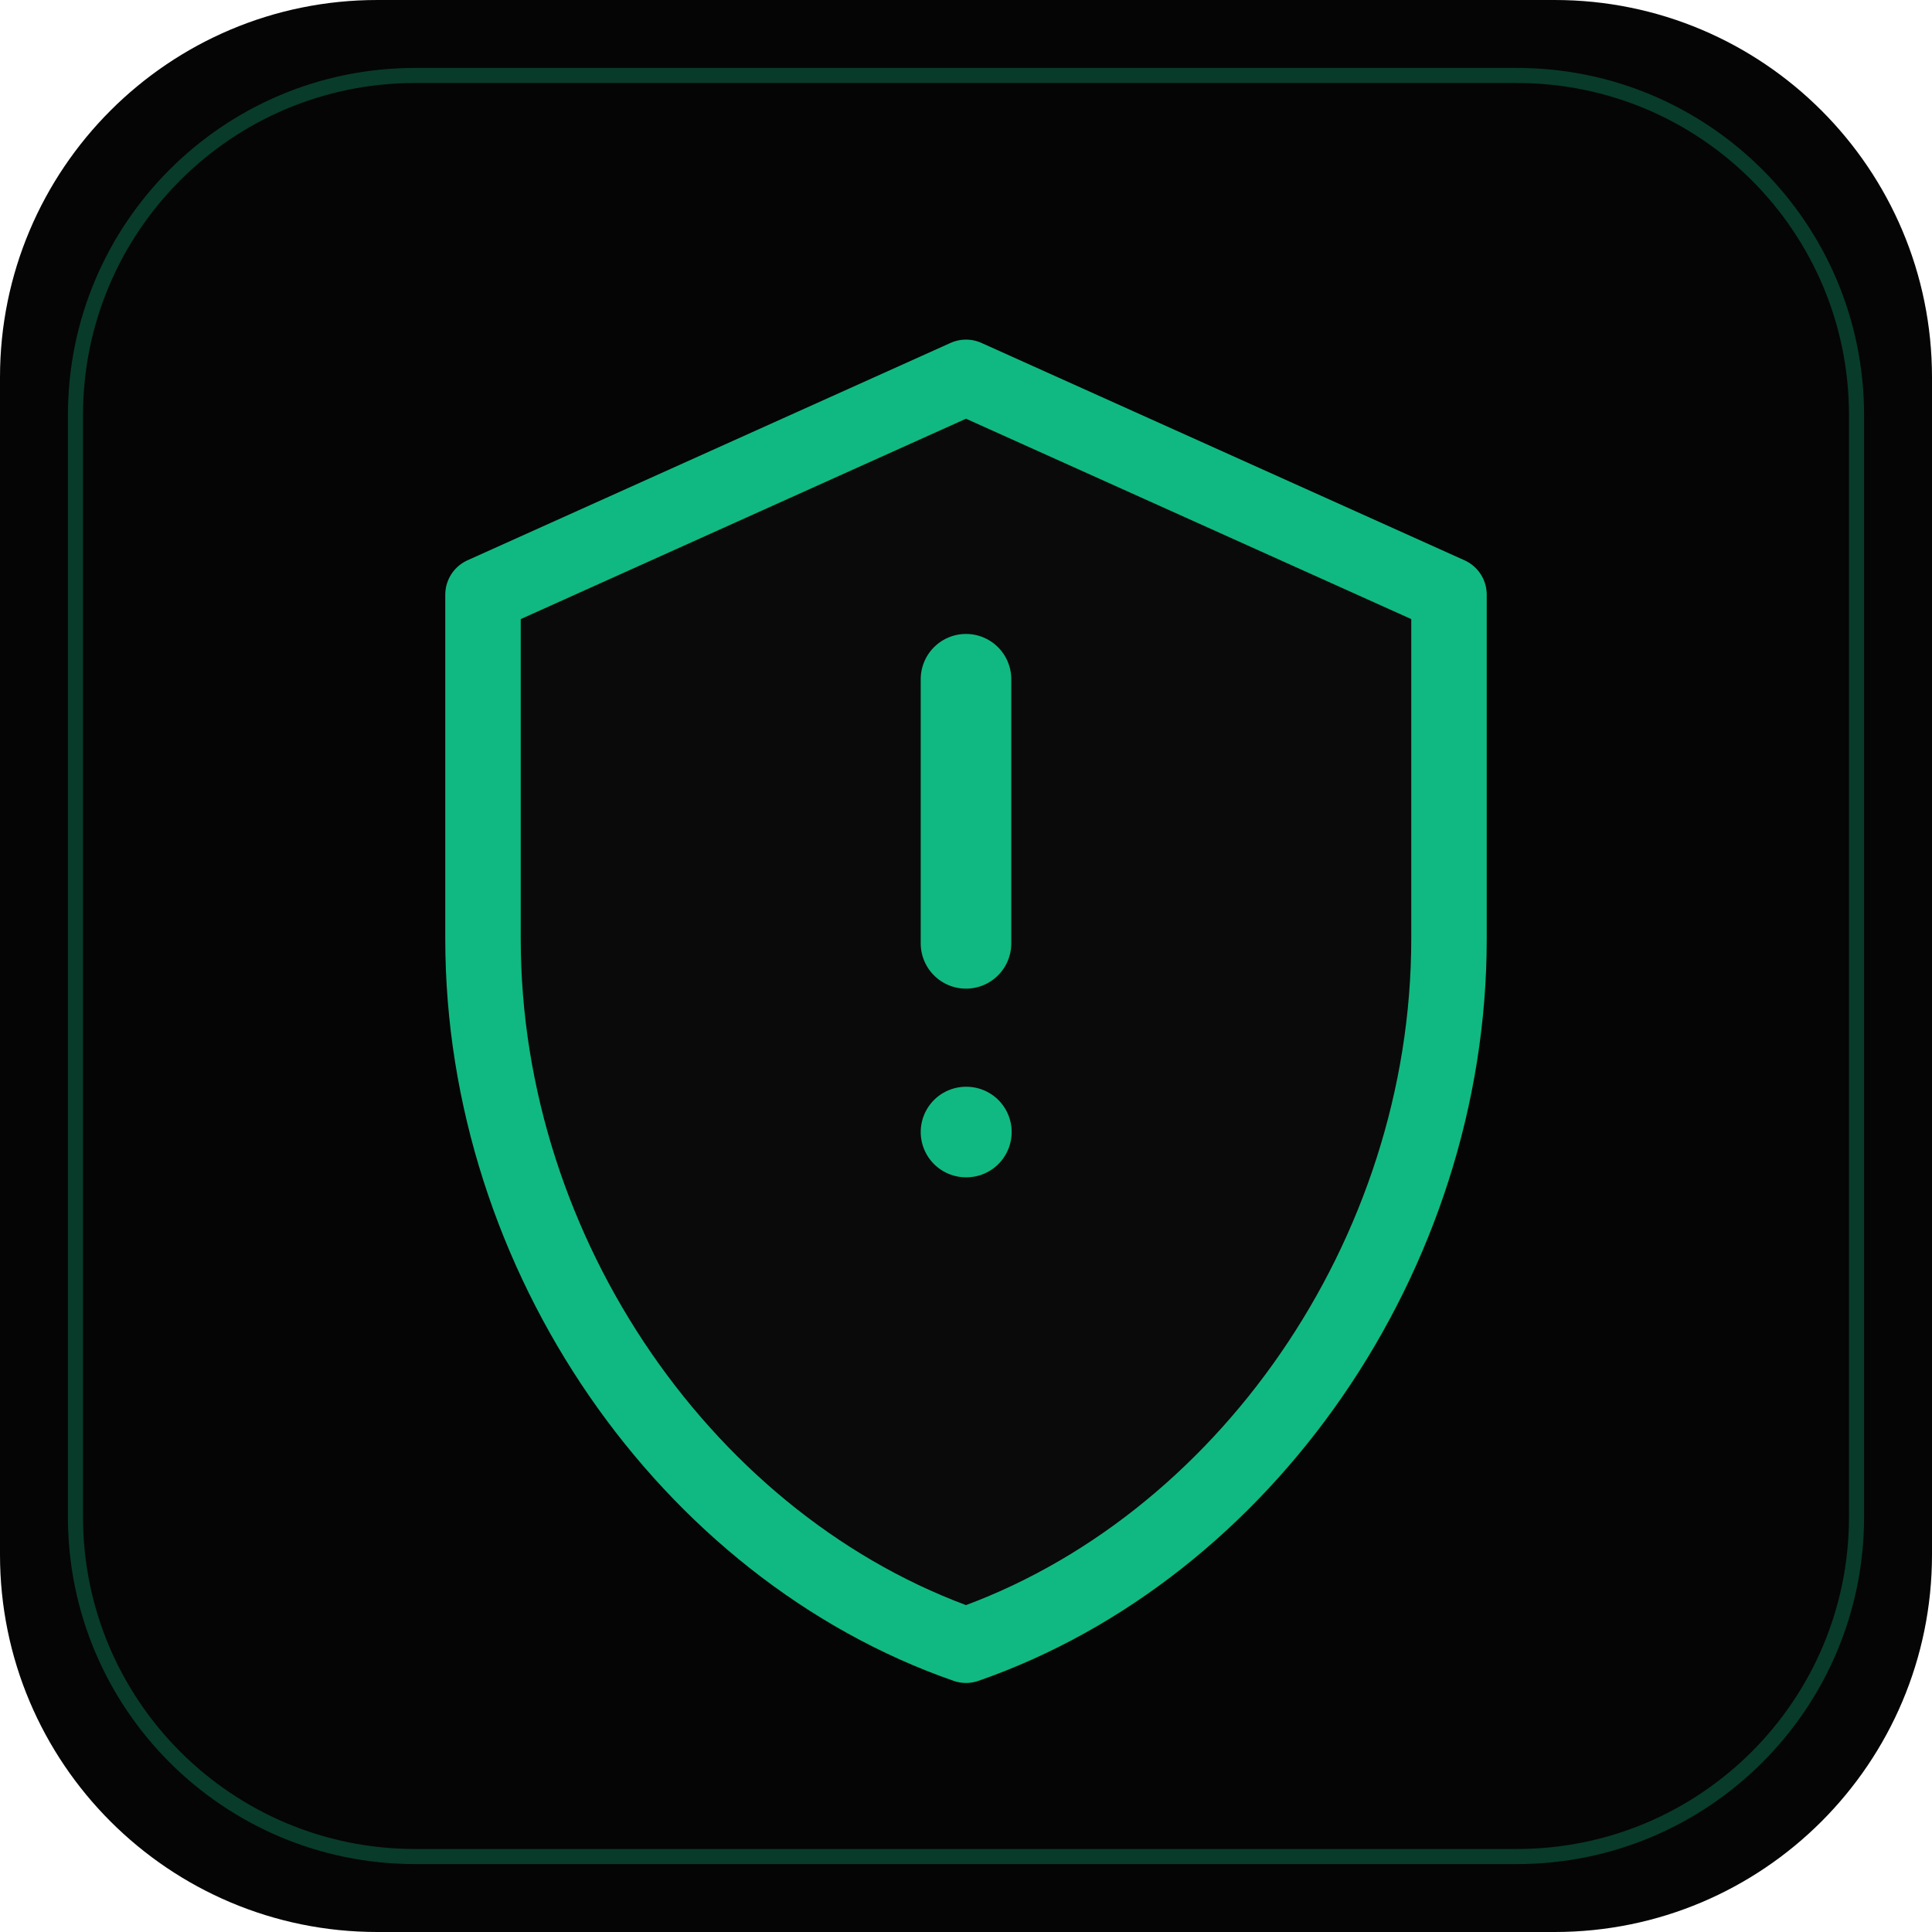
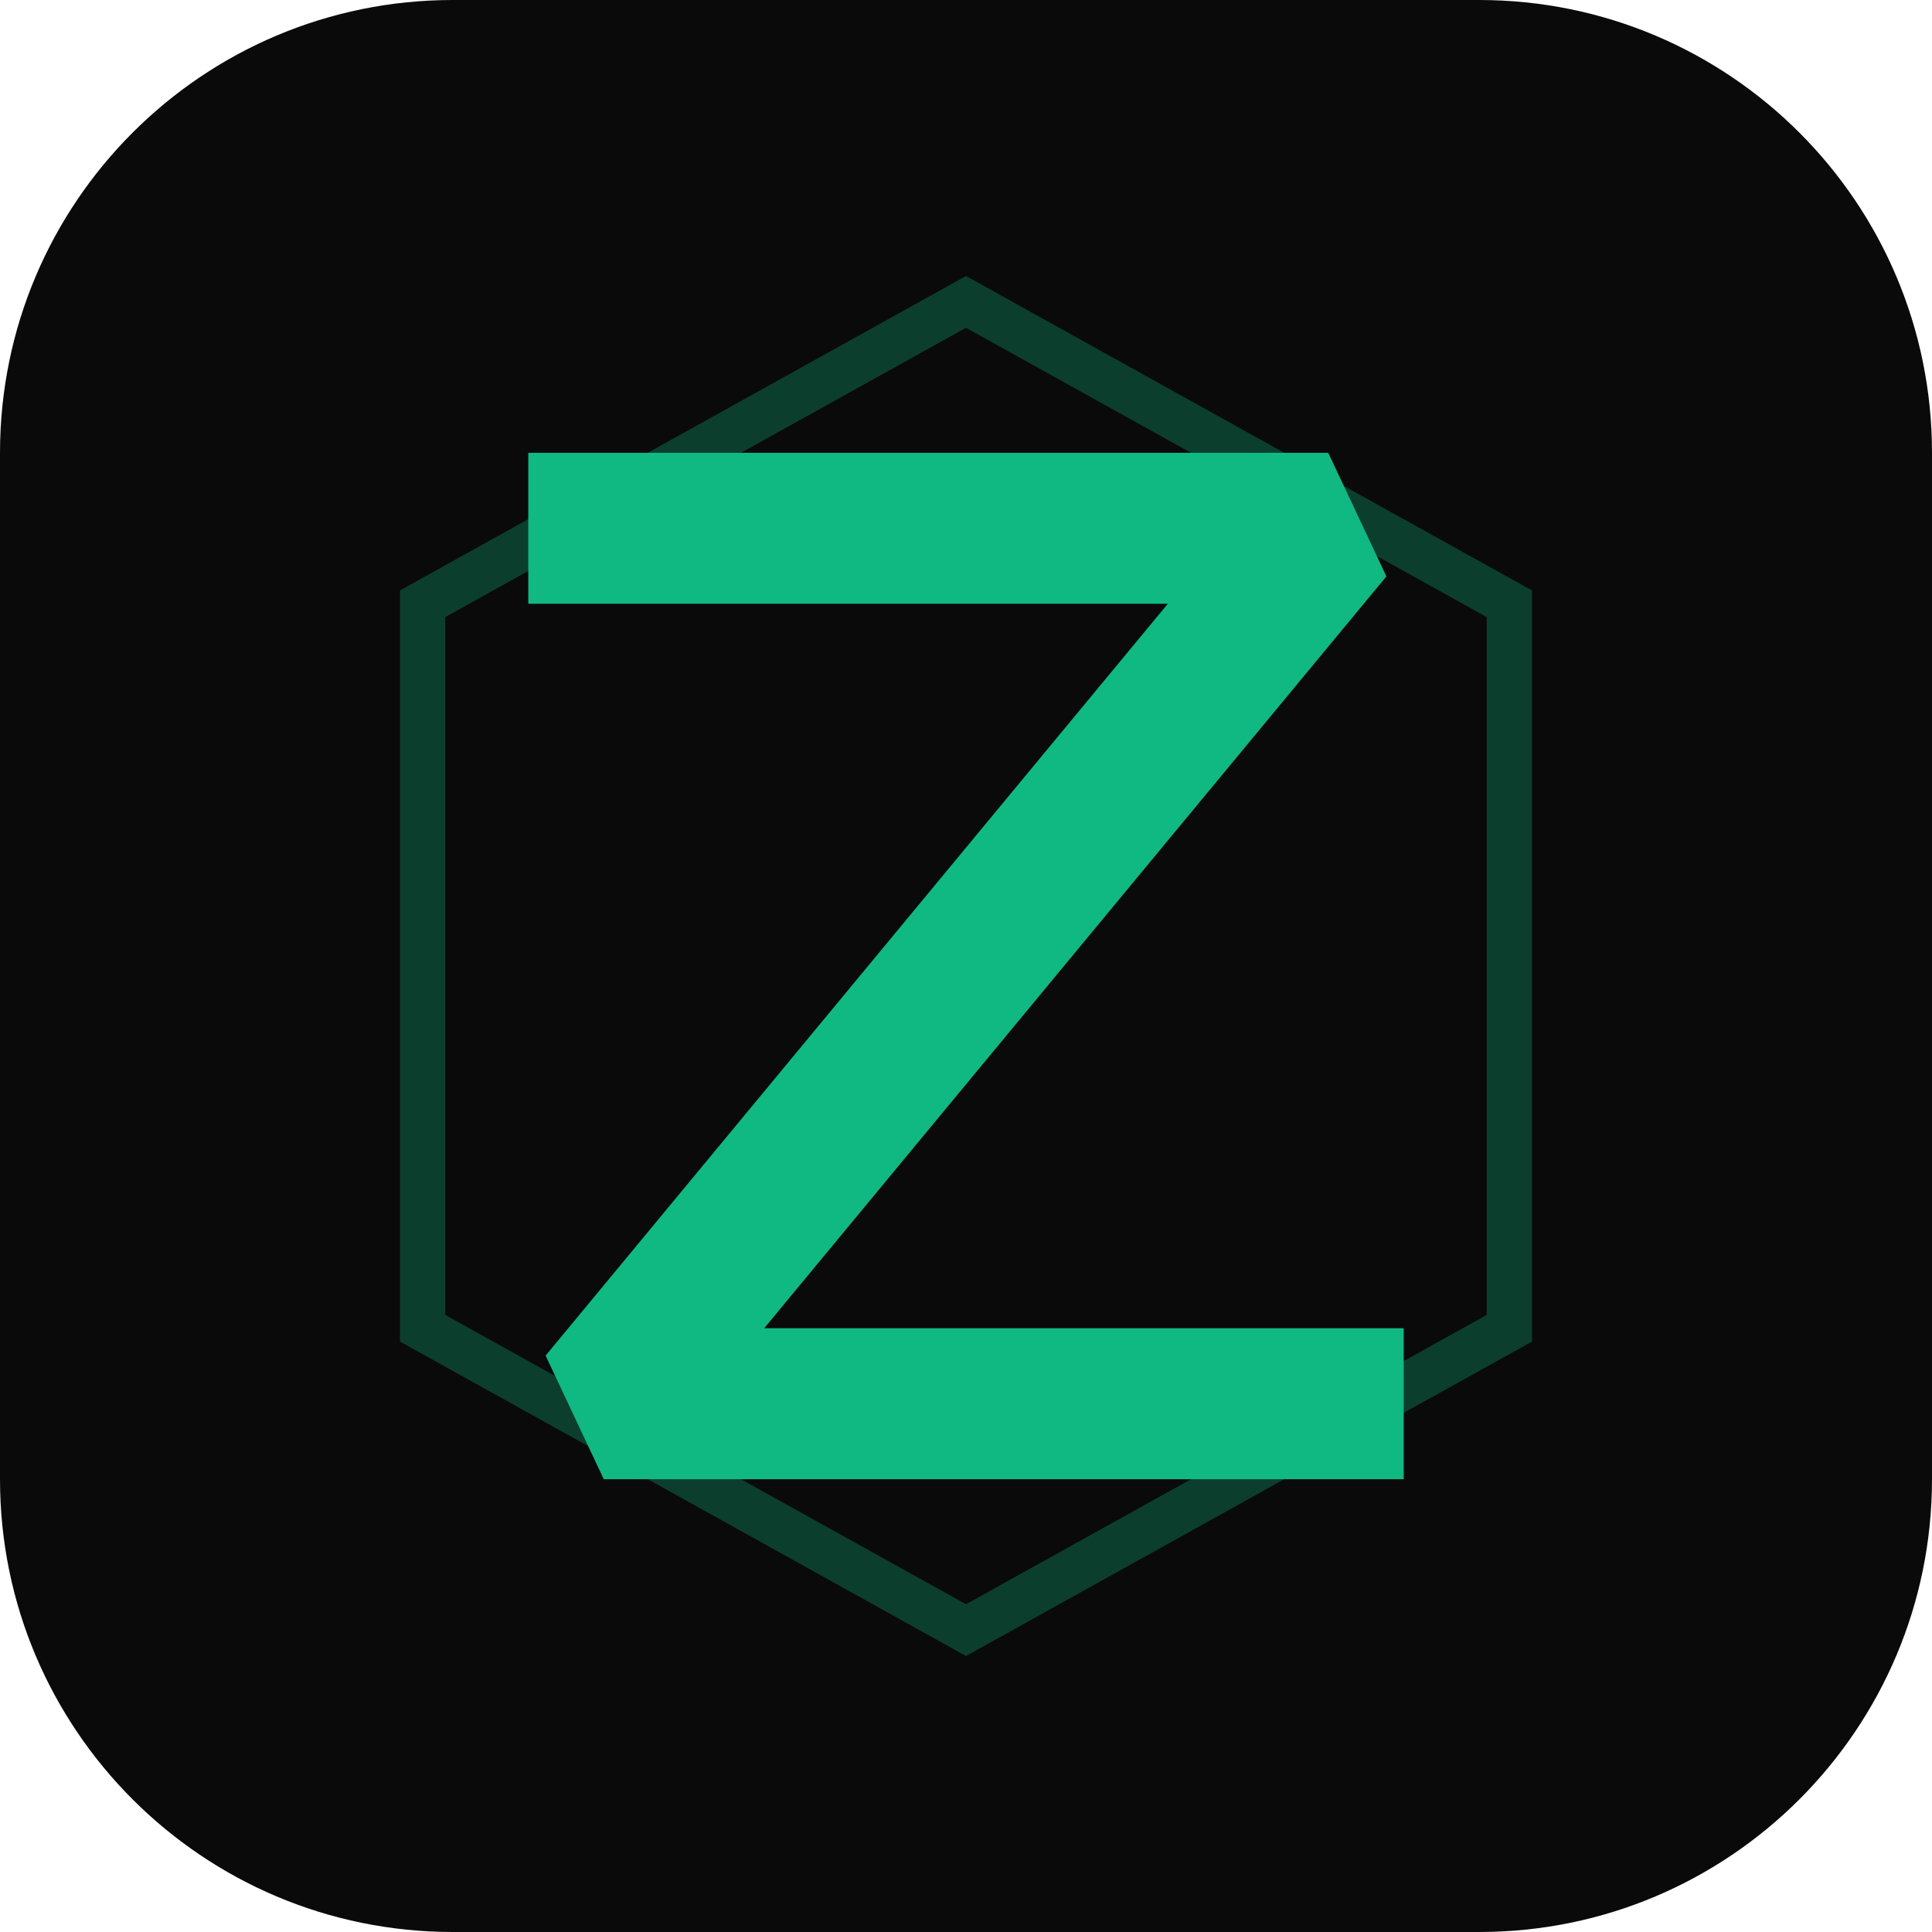
<svg xmlns="http://www.w3.org/2000/svg" width="512" height="512" viewBox="0 0 512 512" fill="none">
-   <rect width="512" height="512" rx="100" fill="#050505" />
-   <rect x="20" y="20" width="472" height="472" rx="90" stroke="#10B981" stroke-width="4" stroke-opacity="0.3" />
-   <path d="M256 100L128 157.6V248.8C128 332.8 182.4 410.4 256 436C329.6 410.4 384 332.8 384 248.8V157.6L256 100Z" fill="#0A0A0A" stroke="#10B981" stroke-width="20" stroke-linecap="round" stroke-linejoin="round" />
-   <path d="M256 180V250M256 300H256.1" stroke="#10B981" stroke-width="24" stroke-linecap="round" stroke-linejoin="round" />
+   <rect width="512" height="512" rx="120" fill="#0A0A0A" />
+   <path d="M160 140H352L160 372H352" stroke="#10B981" stroke-width="40" stroke-linecap="square" stroke-linejoin="bevel" />
+   <path d="M256 80L400 160V352L256 432L112 352V160L256 80Z" stroke="#10B981" stroke-width="12" stroke-opacity="0.3" />
</svg>
